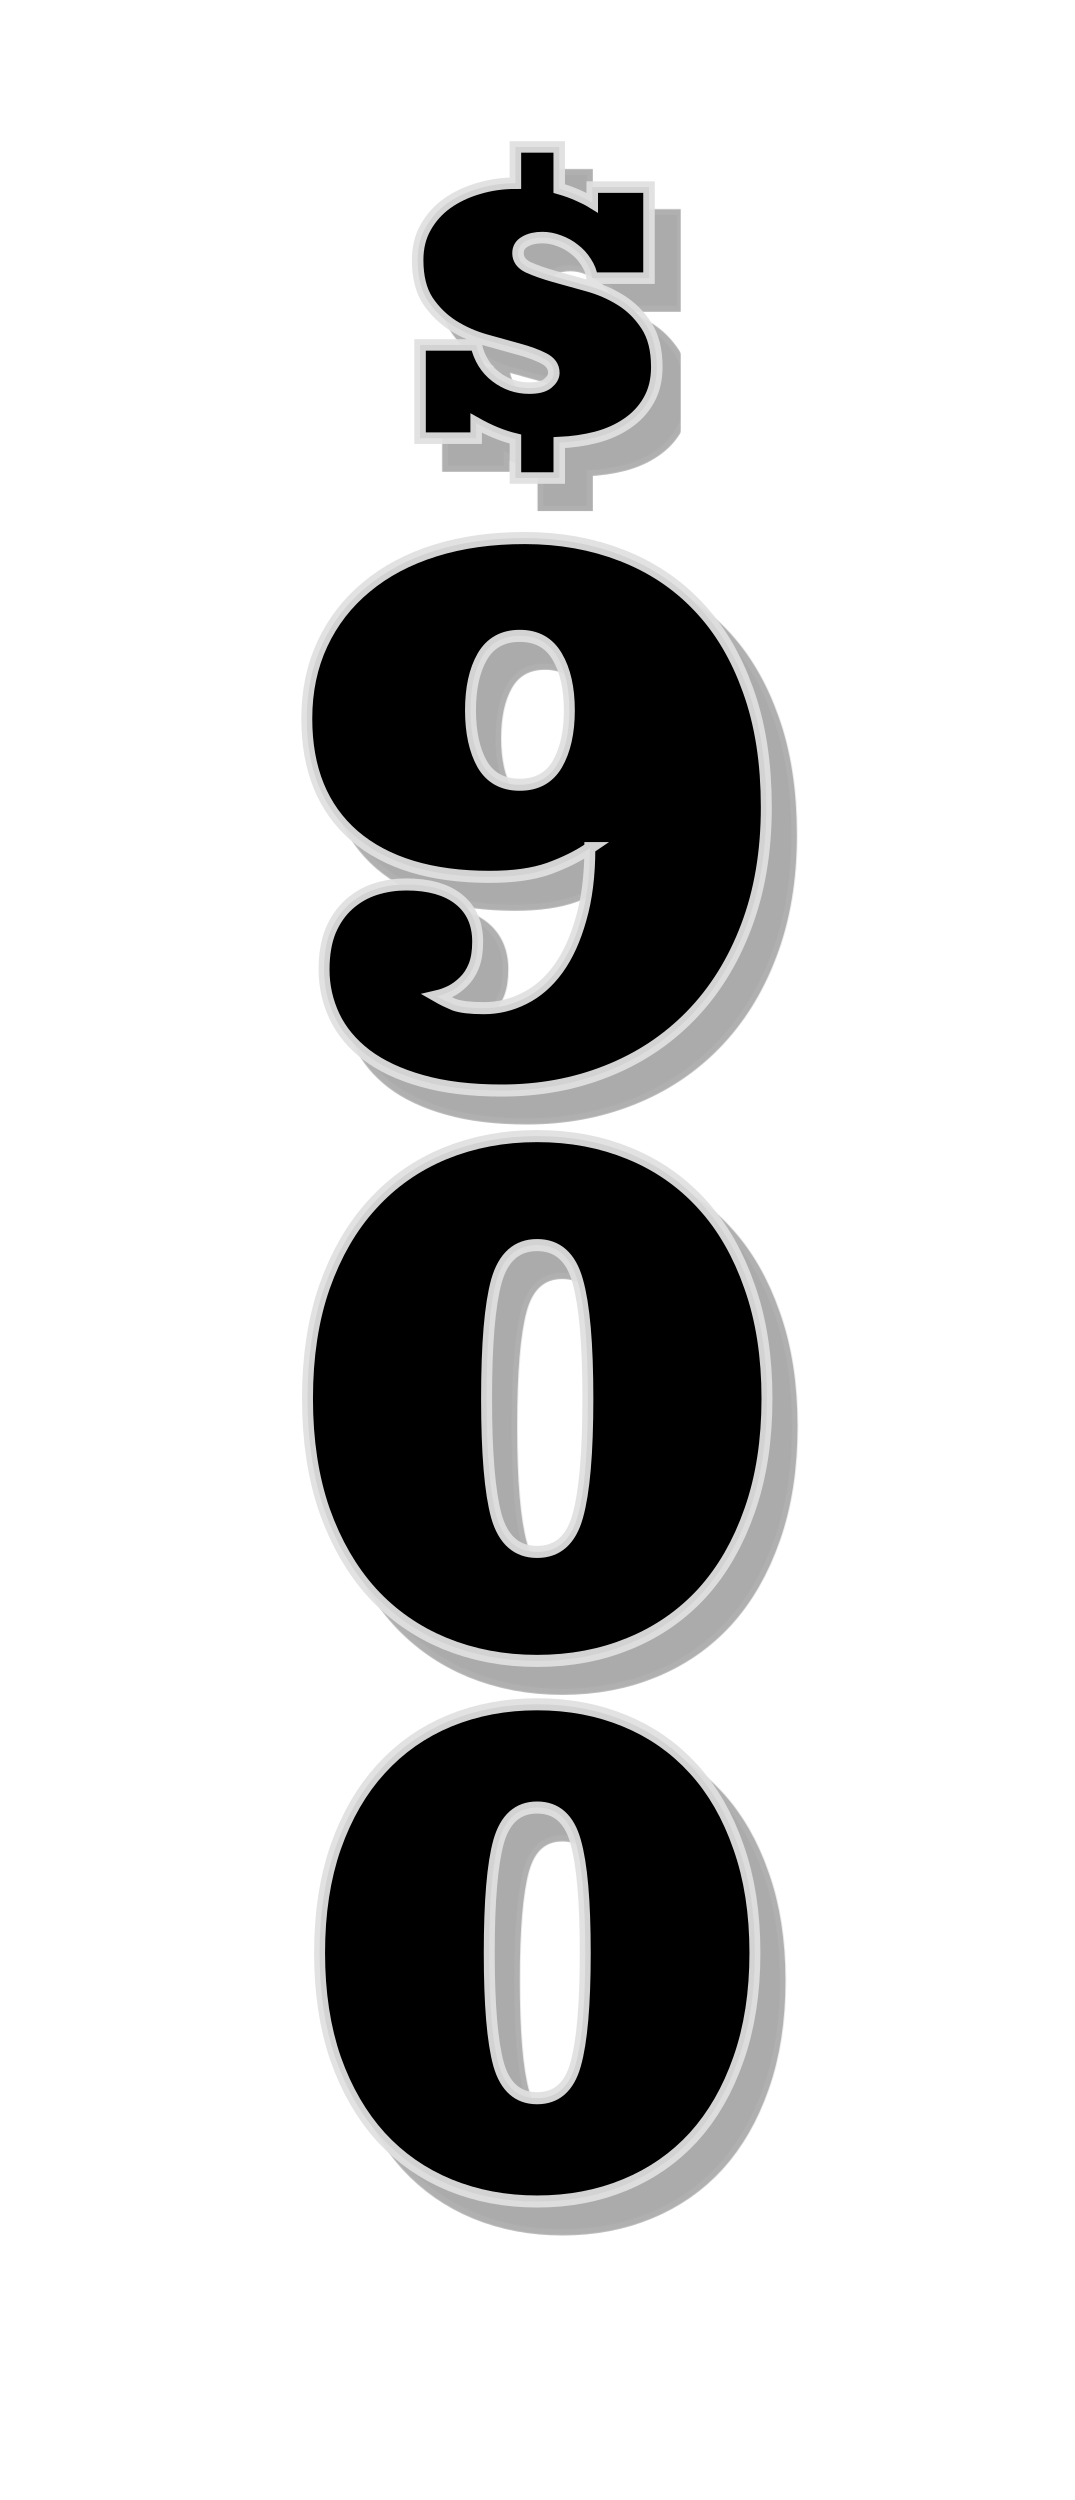
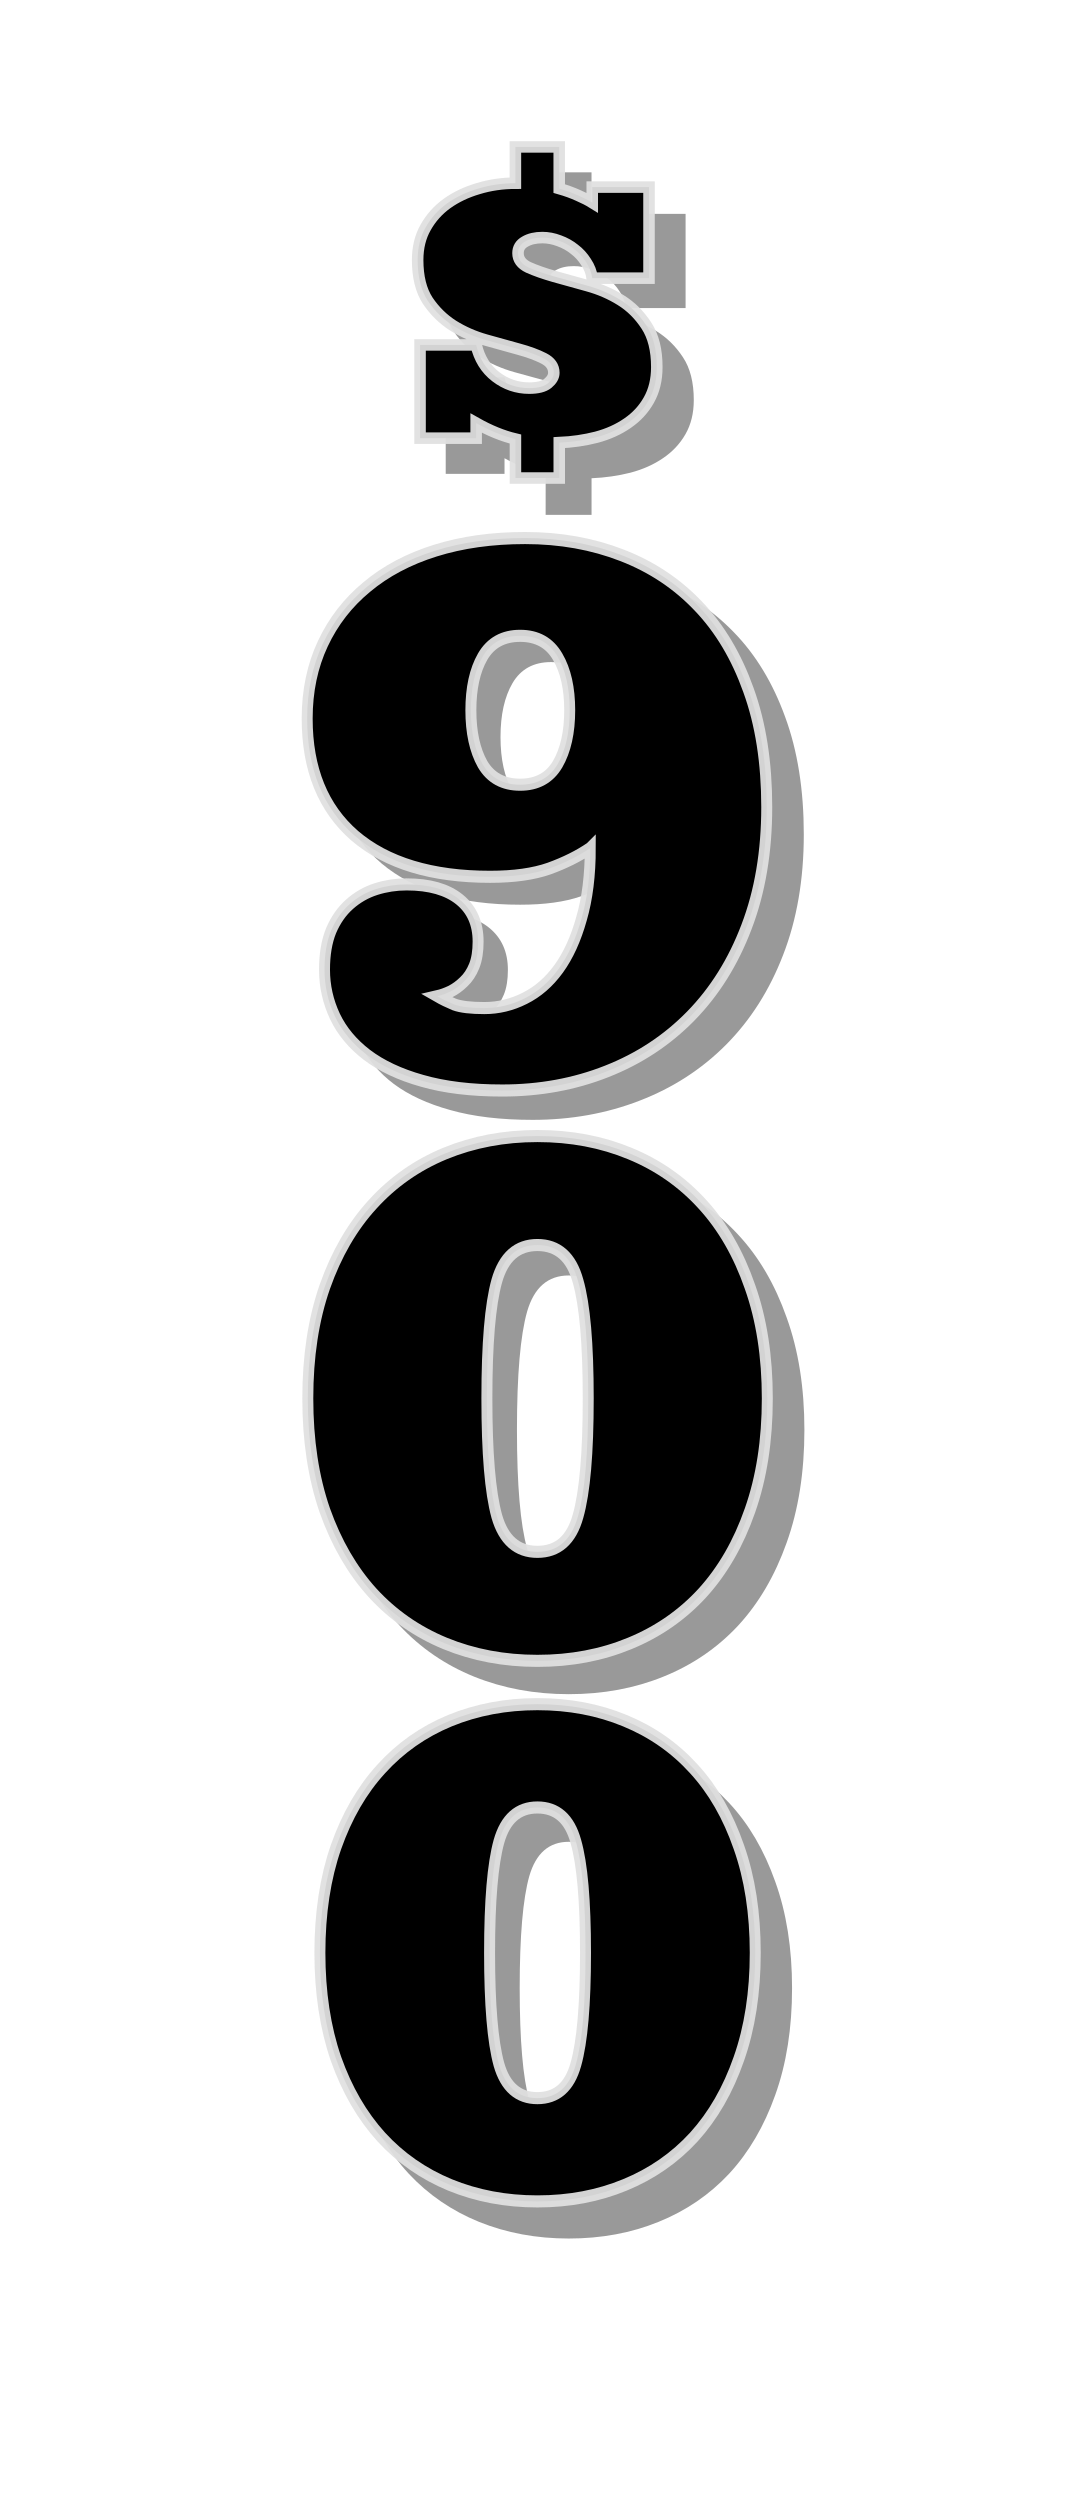
<svg xmlns="http://www.w3.org/2000/svg" width="116.69" height="271.51" version="1.1" viewBox="0 0 30.874 71.838">
-   <g filter="url(#filter872)" stroke="#e0e0e0" stroke-opacity=".94" stroke-width=".331" style="font-variant-caps:normal;font-variant-east-asian:normal;font-variant-ligatures:normal;font-variant-numeric:normal" aria-label="$">
-     <path d="m14.811 12.616q-0.546-0.13-1.129-0.459v0.434h-1.612v-2.679h1.612q0.136 0.583 0.564 0.912 0.428 0.329 0.961 0.329 0.366 0 0.533-0.136 0.174-0.143 0.174-0.304 0-0.267-0.291-0.415-0.291-0.149-0.726-0.267-0.428-0.118-0.936-0.26t-0.943-0.415q-0.428-0.273-0.726-0.713-0.291-0.446-0.291-1.172 0-0.533 0.229-0.936 0.229-0.409 0.614-0.688 0.391-0.279 0.899-0.428 0.508-0.155 1.067-0.155v-1.042h1.259v1.197q0.304 0.087 0.546 0.198 0.242 0.105 0.403 0.205v-0.446h1.631v2.617h-1.631q-0.037-0.254-0.18-0.465-0.136-0.217-0.335-0.366-0.192-0.155-0.434-0.242-0.242-0.093-0.484-0.093-0.304 0-0.502 0.118-0.198 0.112-0.198 0.329 0 0.267 0.298 0.409 0.304 0.136 0.738 0.26 0.44 0.118 0.961 0.267 0.521 0.143 0.955 0.415 0.44 0.273 0.738 0.732 0.298 0.453 0.298 1.191 0 0.546-0.229 0.949-0.223 0.397-0.614 0.664-0.384 0.267-0.893 0.403-0.508 0.13-1.067 0.155v1.017h-1.259z" stroke="#e0e0e0" stroke-opacity=".94" stroke-width=".331" style="font-variant-caps:normal;font-variant-east-asian:normal;font-variant-ligatures:normal;font-variant-numeric:normal" />
-   </g>
-   <defs>
-     <filter id="filter860" color-interpolation-filters="sRGB">
-       <feFlood flood-color="rgb(0,0,0)" flood-opacity=".329" result="flood" />
-       <feComposite in="flood" in2="SourceGraphic" operator="in" result="composite1" />
-       <feGaussianBlur in="composite1" result="blur" />
-       <feOffset dx="0.8" dy="0.8" result="offset" />
-       <feComposite in="SourceGraphic" in2="offset" result="composite2" />
-     </filter>
-     <filter id="filter872" color-interpolation-filters="sRGB">
-       <feFlood flood-color="rgb(0,0,0)" flood-opacity=".329" result="flood" />
-       <feComposite in="flood" in2="SourceGraphic" operator="in" result="composite1" />
-       <feGaussianBlur in="composite1" result="blur" />
-       <feOffset dx="0.8" dy="0.8" result="offset" />
-       <feComposite in="SourceGraphic" in2="offset" result="composite2" />
-     </filter>
-   </defs>
-   <g transform="matrix(.90678 0 0 1 1.0271 1.9627)" filter="url(#filter860)" stroke="#e0e0e0" stroke-opacity=".94" stroke-width=".347" aria-label=" 9 0 0">
-     <path d="m17.56 22.407q-0.548 0.341-1.302 0.589-0.744 0.238-1.871 0.238-2.77 0-4.289-1.178-1.509-1.189-1.509-3.369 0-1.189 0.496-2.15 0.496-0.961 1.395-1.633 0.899-0.682 2.17-1.044t2.842-0.362q1.664 0 3.07 0.496 1.416 0.496 2.429 1.468 1.013 0.961 1.581 2.408 0.579 1.447 0.579 3.359 0 1.922-0.641 3.442-0.63 1.509-1.767 2.563-1.127 1.044-2.667 1.592-1.53 0.548-3.307 0.548-1.478 0-2.542-0.279-1.054-0.269-1.747-0.744-0.682-0.475-1.013-1.106-0.331-0.641-0.331-1.344 0-0.651 0.207-1.116 0.217-0.465 0.589-0.765 0.372-0.3 0.837-0.434 0.465-0.134 0.972-0.134 1.085 0 1.674 0.434 0.589 0.434 0.589 1.209 0 0.424-0.124 0.703-0.124 0.279-0.331 0.455-0.196 0.176-0.424 0.279-0.217 0.093-0.413 0.134 0.238 0.124 0.537 0.238 0.31 0.103 0.951 0.103 0.672 0 1.282-0.279 0.62-0.279 1.075-0.848t0.723-1.437q0.279-0.868 0.279-2.036zm-2.222-6.098q-0.806 0-1.189 0.599-0.372 0.589-0.372 1.54 0 0.951 0.372 1.55 0.382 0.589 1.189 0.589t1.189-0.589q0.382-0.599 0.382-1.55 0-0.951-0.382-1.54-0.382-0.599-1.189-0.599z" style="font-variant-caps:normal;font-variant-east-asian:normal;font-variant-ligatures:normal;font-variant-numeric:normal" />
-     <path d="m8.611 38.224q0-1.807 0.54-3.211 0.55-1.414 1.512-2.366 0.962-0.962 2.298-1.463 1.345-0.501 2.926-0.501 1.591 0 2.926 0.501 1.345 0.501 2.307 1.463 0.962 0.952 1.502 2.366 0.55 1.404 0.55 3.211t-0.55 3.22q-0.54 1.404-1.502 2.366-0.962 0.952-2.307 1.453-1.335 0.501-2.926 0.501-1.581 0-2.926-0.501-1.335-0.501-2.298-1.453-0.962-0.962-1.512-2.366-0.54-1.414-0.54-3.22zm5.675 0q0 2.357 0.314 3.387 0.324 1.021 1.286 1.021 0.972 0 1.286-1.021 0.324-1.031 0.324-3.387t-0.324-3.378q-0.314-1.031-1.286-1.031-0.962 0-1.286 1.031-0.314 1.021-0.314 3.378z" style="font-variant-caps:normal;font-variant-east-asian:normal;font-variant-ligatures:normal;font-variant-numeric:normal" />
-     <path d="m8.994 54.154q0-1.712 0.512-3.042 0.521-1.339 1.433-2.242 0.912-0.912 2.177-1.386 1.274-0.474 2.772-0.474 1.507 0 2.772 0.474 1.274 0.474 2.186 1.386 0.912 0.902 1.423 2.242 0.521 1.33 0.521 3.042t-0.521 3.051q-0.512 1.33-1.423 2.242-0.912 0.902-2.186 1.377-1.265 0.474-2.772 0.474-1.498 0-2.772-0.474-1.265-0.474-2.177-1.377-0.912-0.912-1.433-2.242-0.512-1.339-0.512-3.051zm5.377 0q0 2.232 0.298 3.209 0.307 0.967 1.218 0.967 0.921 0 1.219-0.967 0.307-0.977 0.307-3.209t-0.307-3.2q-0.298-0.977-1.219-0.977-0.912 0-1.218 0.977-0.298 0.967-0.298 3.2z" style="font-variant-caps:normal;font-variant-east-asian:normal;font-variant-ligatures:normal;font-variant-numeric:normal" />
+   <g>
+     <g transform="scale(1.0064 .9936)" fill-opacity=".4" style="font-variant-caps:normal;font-variant-east-asian:normal;font-variant-ligatures:normal;font-variant-numeric:normal" aria-label="$">
+       <path d="m15.58 13.73q-0.568-0.136-1.175-0.478v0.452h-1.679v-2.79h1.679q0.142 0.607 0.588 0.949t1.001 0.342q0.381 0 0.555-0.142 0.181-0.149 0.181-0.316 0-0.278-0.304-0.433-0.304-0.155-0.756-0.278-0.446-0.123-0.975-0.271-0.53-0.149-0.982-0.433-0.446-0.284-0.756-0.743-0.304-0.465-0.304-1.221 0-0.555 0.239-0.975 0.239-0.426 0.639-0.717 0.407-0.291 0.936-0.446 0.53-0.161 1.111-0.161v-1.085h1.311v1.246q0.316 0.09 0.568 0.207 0.252 0.11 0.42 0.213v-0.465h1.698v2.725h-1.698q-0.039-0.265-0.187-0.484-0.142-0.226-0.349-0.381-0.2-0.161-0.452-0.252-0.252-0.097-0.504-0.097-0.316 0-0.523 0.123-0.207 0.116-0.207 0.342 0 0.278 0.31 0.426 0.316 0.142 0.769 0.271 0.459 0.123 1.001 0.278 0.542 0.149 0.995 0.433 0.459 0.284 0.769 0.762 0.31 0.471 0.31 1.24 0 0.568-0.239 0.988-0.233 0.413-0.639 0.691-0.4 0.278-0.93 0.42-0.53 0.136-1.111 0.161v1.059h-1.311z" fill-opacity=".4" style="font-variant-caps:normal;font-variant-east-asian:normal;font-variant-ligatures:normal;font-variant-numeric:normal" />
+     </g>
+     <g transform="scale(.96077 1.0408)" fill-opacity=".4" aria-label=" 9 0 0">
+       <path d="m18.629 24.178q-0.53 0.33-1.26 0.57-0.72 0.23-1.81 0.23-2.68 0-4.149-1.14-1.46-1.15-1.46-3.26 0-1.15 0.48-2.08 0.48-0.93 1.35-1.58 0.87-0.66 2.1-1.01 1.23-0.35 2.75-0.35 1.61 0 2.97 0.48 1.37 0.48 2.35 1.42 0.98 0.93 1.53 2.33 0.56 1.4 0.56 3.25 0 1.86-0.62 3.33-0.61 1.46-1.71 2.48-1.09 1.01-2.58 1.54-1.48 0.53-3.2 0.53-1.43 0-2.46-0.27-1.02-0.26-1.69-0.72-0.66-0.46-0.98-1.07-0.32-0.62-0.32-1.3 0-0.63 0.2-1.08 0.21-0.45 0.57-0.74t0.81-0.42q0.45-0.13 0.94-0.13 1.05 0 1.62 0.42 0.57 0.42 0.57 1.17 0 0.41-0.12 0.68-0.12 0.27-0.32 0.44-0.19 0.17-0.41 0.27-0.21 0.09-0.4 0.13 0.23 0.12 0.52 0.23 0.3 0.1 0.92 0.1 0.65 0 1.24-0.27 0.6-0.27 1.04-0.82t0.7-1.39q0.27-0.84 0.27-1.97zm-2.15-5.899q-0.78 0-1.15 0.58-0.36 0.57-0.36 1.49t0.36 1.5q0.37 0.57 1.15 0.57t1.15-0.57q0.37-0.58 0.37-1.5t-0.37-1.49q-0.37-0.58-1.15-0.58z" style="font-variant-caps:normal;font-variant-east-asian:normal;font-variant-ligatures:normal;font-variant-numeric:normal" />
+       <path d="m9.971 39.479q0-1.748 0.522-3.106 0.532-1.368 1.463-2.289 0.931-0.931 2.223-1.415 1.301-0.484 2.831-0.484 1.539 0 2.831 0.484 1.301 0.484 2.232 1.415 0.931 0.921 1.453 2.289 0.532 1.358 0.532 3.106t-0.532 3.116q-0.522 1.358-1.453 2.289-0.931 0.921-2.232 1.406-1.292 0.484-2.831 0.484-1.529 0-2.831-0.484-1.292-0.484-2.223-1.406-0.931-0.931-1.463-2.289-0.522-1.368-0.522-3.116zm5.49 0q0 2.28 0.304 3.277 0.313 0.988 1.244 0.988 0.94 0 1.244-0.988 0.313-0.997 0.313-3.277t-0.313-3.268q-0.304-0.997-1.244-0.997-0.931 0-1.244 0.997-0.304 0.988-0.304 3.268z" style="font-variant-caps:normal;font-variant-east-asian:normal;font-variant-ligatures:normal;font-variant-numeric:normal" />
+       <path d="m10.342 54.891q0-1.656 0.495-2.943 0.504-1.296 1.386-2.169 0.882-0.882 2.106-1.341 1.233-0.459 2.682-0.459 1.458 0 2.682 0.459 1.233 0.459 2.115 1.341 0.882 0.873 1.377 2.169 0.504 1.287 0.504 2.943 0 1.656-0.504 2.952-0.495 1.287-1.377 2.169-0.882 0.873-2.115 1.332-1.224 0.459-2.682 0.459-1.449 0-2.682-0.459-1.224-0.459-2.106-1.332-0.882-0.882-1.386-2.169-0.495-1.296-0.495-2.952zm5.201 0q0 2.16 0.288 3.105 0.297 0.936 1.179 0.936 0.891 0 1.179-0.936 0.297-0.945 0.297-3.105t-0.297-3.096q-0.288-0.945-1.179-0.945-0.882 0-1.179 0.945-0.288 0.936-0.288 3.096z" style="font-variant-caps:normal;font-variant-east-asian:normal;font-variant-ligatures:normal;font-variant-numeric:normal" />
+     </g>
+     <g transform="scale(.95225 1.0501)" stroke="#e0e0e0" stroke-opacity=".94" stroke-width=".331" aria-label=" 9 0 0">
+       <path d="m17.811 23.206q-0.522 0.325-1.24 0.561-0.709 0.226-1.781 0.226-2.638 0-4.084-1.122-1.437-1.132-1.437-3.208 0-1.132 0.472-2.047 0.472-0.915 1.329-1.555 0.856-0.65 2.067-0.994t2.707-0.344q1.585 0 2.923 0.472 1.348 0.472 2.313 1.398 0.965 0.915 1.506 2.293 0.551 1.378 0.551 3.199 0 1.831-0.61 3.277-0.6 1.437-1.683 2.441-1.073 0.994-2.539 1.516-1.457 0.522-3.149 0.522-1.407 0-2.421-0.266-1.004-0.256-1.663-0.709-0.65-0.453-0.965-1.053-0.315-0.61-0.315-1.28 0-0.62 0.197-1.063 0.207-0.443 0.561-0.728t0.797-0.413q0.443-0.128 0.925-0.128 1.033 0 1.594 0.413 0.561 0.413 0.561 1.151 0 0.404-0.118 0.669-0.118 0.266-0.315 0.433-0.187 0.167-0.404 0.266-0.207 0.089-0.394 0.128 0.226 0.118 0.512 0.226 0.295 0.098 0.905 0.098 0.64 0 1.22-0.266 0.591-0.266 1.024-0.807 0.433-0.541 0.689-1.368 0.266-0.827 0.266-1.939zm-2.116-5.807q-0.768 0-1.132 0.571-0.354 0.561-0.354 1.466t0.354 1.476q0.364 0.561 1.132 0.561 0.768 0 1.132-0.561 0.364-0.571 0.364-1.476t-0.364-1.466q-0.364-0.571-1.132-0.571z" style="font-variant-caps:normal;font-variant-east-asian:normal;font-variant-ligatures:normal;font-variant-numeric:normal" />
+       <path d="m9.288 38.267q0-1.72 0.514-3.057 0.524-1.346 1.44-2.253 0.916-0.916 2.188-1.393 1.281-0.477 2.786-0.477 1.515 0 2.786 0.477 1.281 0.477 2.197 1.393 0.916 0.907 1.431 2.253 0.524 1.337 0.524 3.057t-0.524 3.067q-0.514 1.337-1.431 2.253-0.916 0.907-2.197 1.384-1.272 0.477-2.786 0.477-1.505 0-2.786-0.477-1.272-0.477-2.188-1.384-0.916-0.916-1.44-2.253-0.514-1.346-0.514-3.067zm5.404 0q0 2.244 0.299 3.226 0.309 0.972 1.225 0.972 0.926 0 1.225-0.972 0.309-0.982 0.309-3.226t-0.309-3.216q-0.299-0.982-1.225-0.982-0.916 0-1.225 0.982-0.299 0.972-0.299 3.216z" style="font-variant-caps:normal;font-variant-east-asian:normal;font-variant-ligatures:normal;font-variant-numeric:normal" />
+       <path d="m9.653 53.437q0-1.63 0.487-2.897 0.496-1.276 1.364-2.135 0.868-0.868 2.073-1.32 1.214-0.452 2.64-0.452 1.435 0 2.64 0.452 1.214 0.452 2.082 1.32 0.868 0.859 1.355 2.135 0.496 1.267 0.496 2.897 0 1.63-0.496 2.905-0.487 1.267-1.355 2.135-0.868 0.859-2.082 1.311-1.205 0.452-2.64 0.452-1.426 0-2.64-0.452-1.205-0.452-2.073-1.311-0.868-0.868-1.364-2.135-0.487-1.276-0.487-2.905zm5.12 0q0 2.126 0.283 3.056 0.292 0.921 1.16 0.921 0.877 0 1.16-0.921 0.292-0.93 0.292-3.056 0-2.126-0.292-3.047-0.283-0.93-1.16-0.93-0.868 0-1.16 0.93-0.283 0.921-0.283 3.047z" style="font-variant-caps:normal;font-variant-east-asian:normal;font-variant-ligatures:normal;font-variant-numeric:normal" />
+     </g>
+     <g stroke="#e0e0e0" stroke-opacity=".94" stroke-width=".331" style="font-variant-caps:normal;font-variant-east-asian:normal;font-variant-ligatures:normal;font-variant-numeric:normal" aria-label="$">
+       <path d="m14.811 12.616q-0.546-0.13-1.129-0.459v0.434h-1.612v-2.679h1.612q0.136 0.583 0.564 0.912 0.428 0.329 0.961 0.329 0.366 0 0.533-0.136 0.174-0.143 0.174-0.304 0-0.267-0.291-0.415-0.291-0.149-0.726-0.267-0.428-0.118-0.936-0.26-0.508-0.143-0.943-0.415-0.428-0.273-0.726-0.713-0.291-0.446-0.291-1.172 0-0.533 0.229-0.936 0.229-0.409 0.614-0.688 0.391-0.279 0.899-0.428 0.508-0.155 1.067-0.155v-1.042h1.259v1.197q0.304 0.087 0.546 0.198 0.242 0.105 0.403 0.205v-0.446h1.631v2.617h-1.631q-0.037-0.254-0.18-0.465-0.136-0.217-0.335-0.366-0.192-0.155-0.434-0.242-0.242-0.093-0.484-0.093-0.304 0-0.502 0.118-0.198 0.112-0.198 0.329 0 0.267 0.298 0.409 0.304 0.136 0.738 0.26 0.44 0.118 0.961 0.267 0.521 0.143 0.955 0.415 0.44 0.273 0.738 0.732 0.298 0.453 0.298 1.191 0 0.546-0.229 0.949-0.223 0.397-0.614 0.664-0.384 0.267-0.893 0.403-0.508 0.13-1.067 0.155v1.017h-1.259z" stroke="#e0e0e0" stroke-opacity=".94" stroke-width=".331" style="font-variant-caps:normal;font-variant-east-asian:normal;font-variant-ligatures:normal;font-variant-numeric:normal" />
+     </g>
  </g>
</svg>
